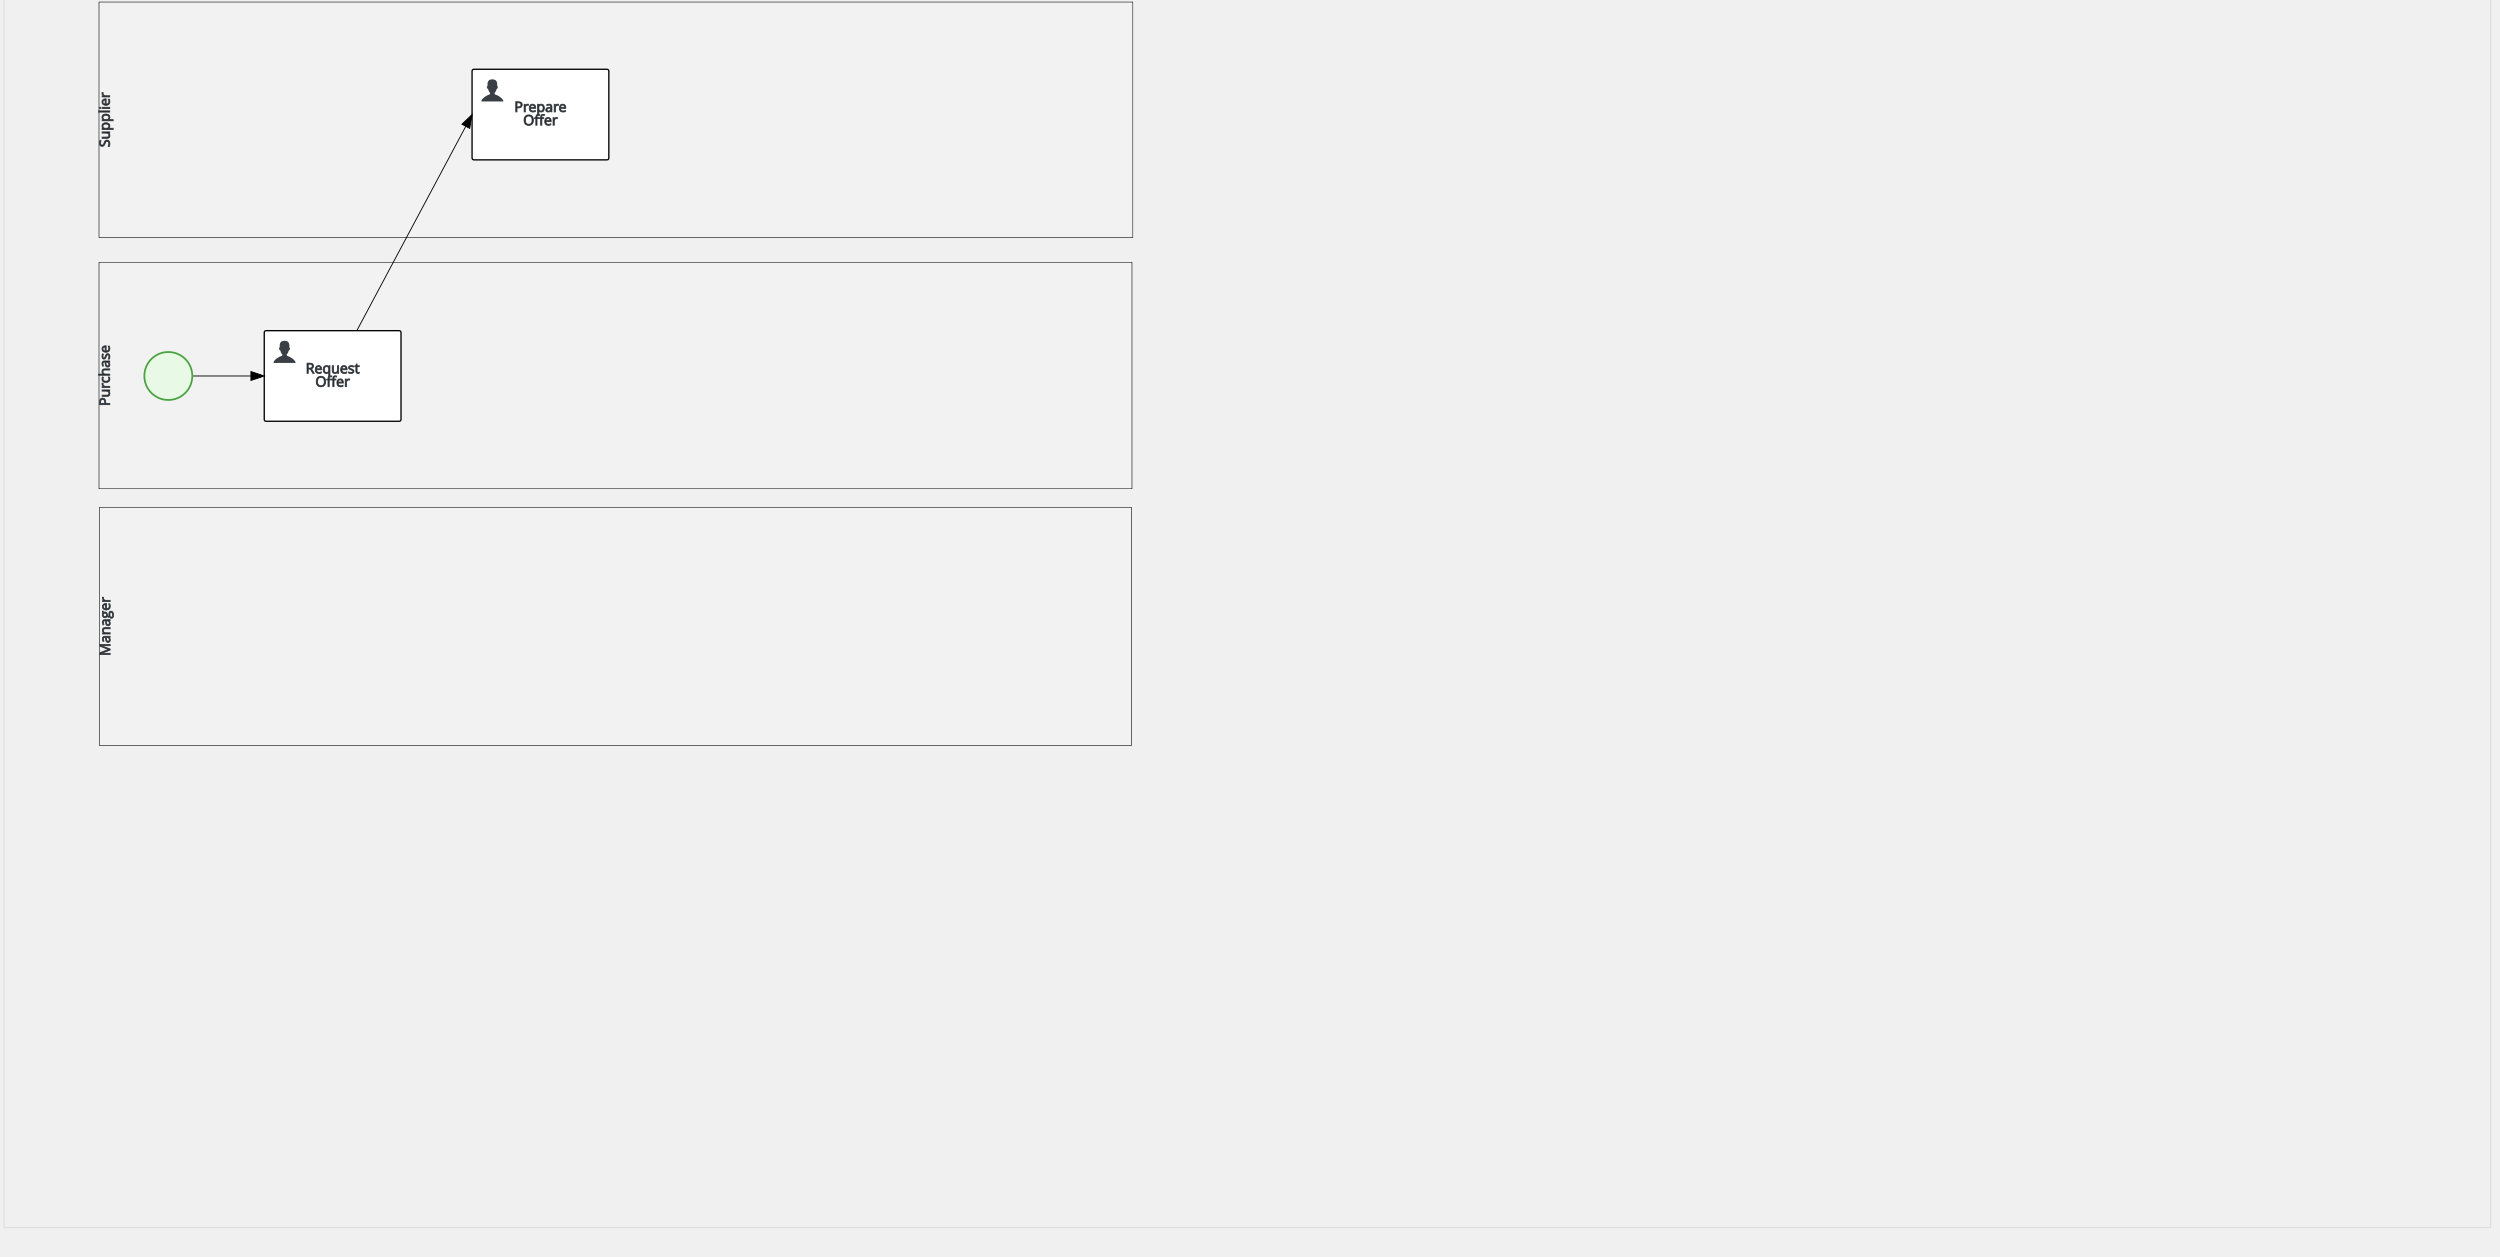
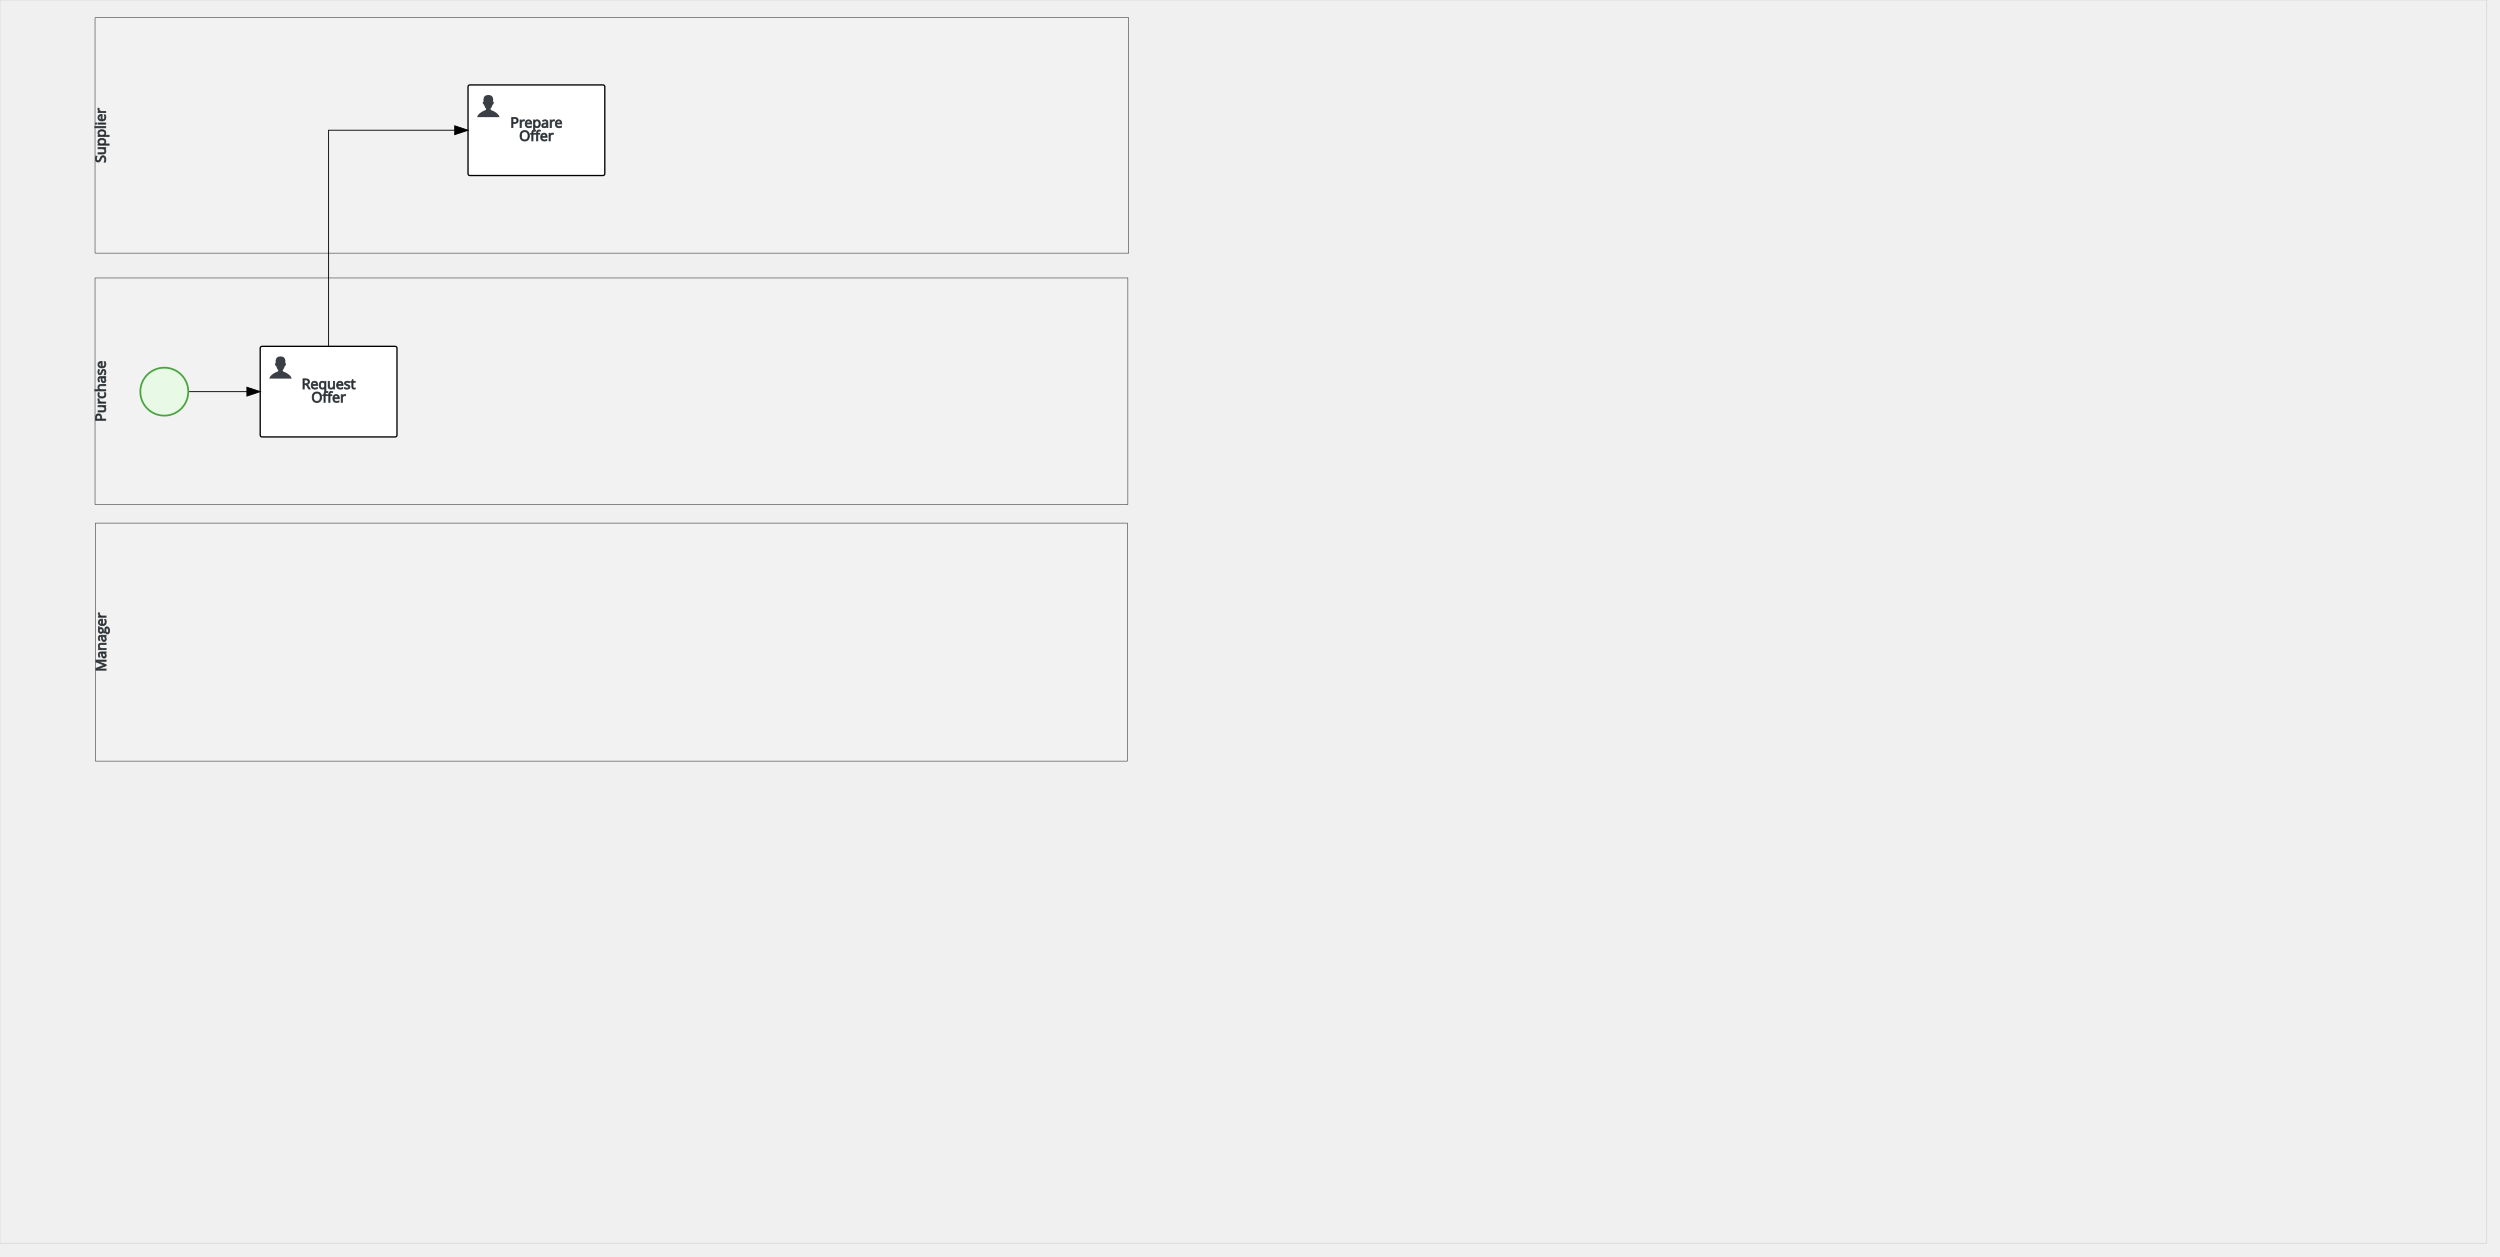
<svg xmlns="http://www.w3.org/2000/svg" version="1.1" width="2815" height="1415">
  <defs />
-   <g transform="matrix(1,0,0,1,4.545455,-17.63636)">
+   <g transform="matrix(1,0,0,1,0,0)">
    <g>
      <g>
        <path fill="none" stroke="#d3d3d3" paint-order="fill stroke markers" d=" M 0 0 L 2800 0 L 2800 1400 L 0 1400 L 0 0 Z Z" stroke-miterlimit="10" stroke-opacity="0.8" stroke-dasharray="" />
      </g>
      <g id="_F8AE0E4E-22AE-43A0-8631-FCD2E2EF6A58" bpmn2nodeid="_F8AE0E4E-22AE-43A0-8631-FCD2E2EF6A58" transform="matrix(1,0,0,1,107.4545,589)">
        <g>
          <path fill="none" stroke="none" />
        </g>
        <g transform="matrix(1,0,0,1,0,0)">
          <path fill="#f2f2f2" stroke="none" id="_F8AE0E4E-22AE-43A0-8631-FCD2E2EF6A58?shapeType=BACKGROUND" paint-order="stroke fill markers" d=" M 0 0 L 1162 0 L 1162 268 L 0 268 L 0 0 Z Z" />
        </g>
        <g transform="matrix(1,0,0,1,0,0)">
-           <path fill="none" stroke="rgb(0,0,0)" id="_F8AE0E4E-22AE-43A0-8631-FCD2E2EF6A58?shapeType=BORDER&amp;renderType=STROKE" paint-order="fill stroke markers" d=" M 0 0 L 1162 0 L 1162 268 L 0 268 L 0 0 Z Z" stroke-miterlimit="10" stroke-width="0.5" stroke-dasharray="" />
+           <path fill="none" stroke="#000000" id="_F8AE0E4E-22AE-43A0-8631-FCD2E2EF6A58?shapeType=BORDER&amp;renderType=STROKE" paint-order="fill stroke markers" d=" M 0 0 L 1162 0 L 1162 268 L 0 268 L 0 0 Z Z" stroke-miterlimit="10" stroke-width="0.5" stroke-dasharray="" />
        </g>
-         <g transform="matrix(1,0,0,1,4.884981308350689e-14,268)">
+         <g transform="matrix(1,0,0,1,0,134)">
          <g transform="matrix(-1.8369701987210297e-16,-1,1,-1.8369701987210297e-16,0,0)">
-             <text fill="#000000" stroke="none" font-family="Open Sans" font-size="12pt" font-style="normal" font-weight="normal" text-decoration="normal" x="134" y="12" text-anchor="middle" dominant-baseline="alphabetic" id="_F8AE0E4E-22AE-43A0-8631-FCD2E2EF6A58undefined">                        Manager                        </text>
+             <text fill="#000000" stroke="none" font-family="Open Sans" font-size="12pt" font-style="normal" font-weight="normal" text-decoration="normal" x="0" y="12" text-anchor="middle" dominant-baseline="alphabetic" id="_F8AE0E4E-22AE-43A0-8631-FCD2E2EF6A58undefined">Manager</text>
            <path fill="none" stroke="none" />
-             <text fill="none" stroke="#393f44" font-family="Open Sans" font-size="12pt" font-style="normal" font-weight="normal" text-decoration="normal" x="134" y="12" text-anchor="middle" dominant-baseline="alphabetic" stroke-miterlimit="10" stroke-dasharray="">                        Manager                        </text>
+             <text fill="none" stroke="#393f44" font-family="Open Sans" font-size="12pt" font-style="normal" font-weight="normal" text-decoration="normal" x="0" y="12" text-anchor="middle" dominant-baseline="alphabetic" stroke-miterlimit="10" stroke-dasharray="">Manager</text>
+           </g>
+         </g>
+       </g>
+       <g id="_E7151432-8040-4827-BB6C-BB3C7C8F3683" bpmn2nodeid="_E7151432-8040-4827-BB6C-BB3C7C8F3683" transform="matrix(1,0,0,1,107,20)">
+         <g>
+           <path fill="none" stroke="none" />
+         </g>
+         <g transform="matrix(1,0,0,1,0,0)">
+           <path fill="#f2f2f2" stroke="none" id="_E7151432-8040-4827-BB6C-BB3C7C8F3683?shapeType=BACKGROUND" paint-order="stroke fill markers" d=" M 0 0 L 1164 0 L 1164 265 L 0 265 L 0 0 Z Z" />
+         </g>
+         <g transform="matrix(1,0,0,1,0,0)">
+           <path fill="none" stroke="#000000" id="_E7151432-8040-4827-BB6C-BB3C7C8F3683?shapeType=BORDER&amp;renderType=STROKE" paint-order="fill stroke markers" d=" M 0 0 L 1164 0 L 1164 265 L 0 265 L 0 0 Z Z" stroke-miterlimit="10" stroke-width="0.5" stroke-dasharray="" />
+         </g>
+         <g id="_632F2B00-665B-45F1-990A-38B4CBCDE6FD" bpmn2nodeid="_632F2B00-665B-45F1-990A-38B4CBCDE6FD" transform="matrix(1,0,0,1,420,75.63636)">
+           <g>
+             <path fill="none" stroke="none" />
+           </g>
+           <g transform="matrix(1,0,0,1,0,0)">
+             <path fill="#ffffff" stroke="none" id="_632F2B00-665B-45F1-990A-38B4CBCDE6FD?shapeType=BACKGROUND" paint-order="stroke fill markers" d=" M 2 0 L 152 0 L 152 0 A 2 2 0 0 1 154 2 L 154 100 L 154 100 A 2 2 0 0 1 152 102 L 2 102 L 2 102 A 2 2 0 0 1 0 100 L 0 2 L 0 2 A 2 2 0 0 1 2 0 Z" />
+           </g>
+           <g transform="matrix(1,0,0,1,0,0)">
+             <path fill="none" stroke="#000000" id="_632F2B00-665B-45F1-990A-38B4CBCDE6FD?shapeType=BORDER&amp;renderType=STROKE" paint-order="fill stroke markers" d=" M 2 0 L 152 0 L 152 0 A 2 2 0 0 1 154 2 L 154 100 L 154 100 A 2 2 0 0 1 152 102 L 2 102 L 2 102 A 2 2 0 0 1 0 100 L 0 2 L 0 2 A 2 2 0 0 1 2 0 Z" stroke-miterlimit="10" stroke-width="1.5" stroke-dasharray="" />
+           </g>
+           <g>
+             <g transform="matrix(0.06,0,0,0.06,9.4,9.4)">
+               <g transform="matrix(1,0,0,1,0,0)">
+                 <path fill="#393f44" stroke="none" id="_632F2B00-665B-45F1-990A-38B4CBCDE6FDundefined" paint-order="stroke fill markers" d=" M 0 0 M 16 445.21 C 16 440.869 18.784 431.129 22.001 424.217 C 35.768 394.64 77.283 359.28 129 333.084 C 144.516 325.224 157.347 319.964 167.807 317.174 C 171.932 316.074 175.729 314.414 176.525 313.363 C 178.894 310.234 180.914 302.908 181.727 294.5 L 182.5 286.5 L 178.507 283.455 C 166.303 274.146 154.284 251.678 148.04 226.5 C 145.611 216.707 145.056 215.462 142.984 215.158 C 141.703 214.97 138.083 212.243 134.939 209.099 C 123.233 197.393 116.891 177.376 121.44 166.49 C 123.002 162.751 128.155 159.01 131.75 159.004 C 134.448 159 134.471 158.603 132.914 138.788 C 130.927 113.496 134.279 92.265 143.132 74.076 C 152.232 55.38 167.569 42.882 189.049 36.66 C 210.203 30.532 237.797 30.532 258.951 36.66 C 300.042 48.563 318.958 83.806 314.955 141 C 314.32 150.075 313.624 157.788 313.409 158.14 C 313.194 158.493 314.575 159.073 316.479 159.43 C 328.929 161.766 330.986 177.018 321.496 196.621 C 316.903 206.109 309.357 214.508 304.817 215.185 C 303.023 215.453 302.293 217.146 299.943 226.5 C 296.659 239.567 294.474 245.305 287.948 257.995 C 282.491 268.606 273.035 281.109 268.108 284.229 L 264.871 286.278 L 265.518 292.889 C 266.345 301.33 268.639 309.871 270.877 312.837 C 272.067 314.415 275.002 315.79 280.063 317.139 C 291.069 320.075 303.617 325.274 321 334.102 C 369.815 358.891 410.848 393.758 425.032 422.5 C 429.07 430.682 432 440.232 432 445.21 L 432 448 L 224 448 L 16 448 L 16 445.21 Z" />
+               </g>
+             </g>
+           </g>
+           <g transform="matrix(1,0,0,1,77,36)">
+             <g>
+               <text fill="#000000" stroke="none" font-family="Open Sans" font-size="12pt" font-style="normal" font-weight="normal" text-decoration="normal" x="0" y="12" text-anchor="middle" dominant-baseline="alphabetic">Prepare</text>
+               <text fill="#000000" stroke="none" font-family="Open Sans" font-size="12pt" font-style="normal" font-weight="normal" text-decoration="normal" x="0" y="27" text-anchor="middle" dominant-baseline="alphabetic" id="_632F2B00-665B-45F1-990A-38B4CBCDE6FDundefined">Offer</text>
+               <path fill="none" stroke="none" />
+               <text fill="none" stroke="#393f44" font-family="Open Sans" font-size="12pt" font-style="normal" font-weight="normal" text-decoration="normal" x="0" y="12" text-anchor="middle" dominant-baseline="alphabetic" stroke-miterlimit="10" stroke-dasharray="">Prepare</text>
+               <path fill="none" stroke="none" />
+               <text fill="none" stroke="#393f44" font-family="Open Sans" font-size="12pt" font-style="normal" font-weight="normal" text-decoration="normal" x="0" y="27" text-anchor="middle" dominant-baseline="alphabetic" stroke-miterlimit="10" stroke-dasharray="">Offer</text>
+             </g>
+           </g>
+         </g>
+         <g transform="matrix(1,0,0,1,0,132.5)">
+           <g transform="matrix(-1.8369701987210297e-16,-1,1,-1.8369701987210297e-16,0,0)">
+             <text fill="#000000" stroke="none" font-family="Open Sans" font-size="12pt" font-style="normal" font-weight="normal" text-decoration="normal" x="0" y="12" text-anchor="middle" dominant-baseline="alphabetic" id="_E7151432-8040-4827-BB6C-BB3C7C8F3683undefined">Supplier</text>
+             <path fill="none" stroke="none" />
+             <text fill="none" stroke="#393f44" font-family="Open Sans" font-size="12pt" font-style="normal" font-weight="normal" text-decoration="normal" x="0" y="12" text-anchor="middle" dominant-baseline="alphabetic" stroke-miterlimit="10" stroke-dasharray="">Supplier</text>
          </g>
        </g>
      </g>
      <g id="_A47F9290-91B0-42B0-9079-C5E6C75DC137" bpmn2nodeid="_A47F9290-91B0-42B0-9079-C5E6C75DC137" transform="matrix(1,0,0,1,107,313)">
        <g>
          <path fill="none" stroke="none" />
        </g>
        <g transform="matrix(1,0,0,1,0,0)">
          <path fill="#f2f2f2" stroke="none" id="_A47F9290-91B0-42B0-9079-C5E6C75DC137?shapeType=BACKGROUND" paint-order="stroke fill markers" d=" M 0 0 L 1163 0 L 1163 255 L 0 255 L 0 0 Z Z" />
        </g>
        <g transform="matrix(1,0,0,1,0,0)">
          <path fill="none" stroke="#000000" id="_A47F9290-91B0-42B0-9079-C5E6C75DC137?shapeType=BORDER&amp;renderType=STROKE" paint-order="fill stroke markers" d=" M 0 0 L 1163 0 L 1163 255 L 0 255 L 0 0 Z Z" stroke-miterlimit="10" stroke-width="0.5" stroke-dasharray="" />
        </g>
        <g id="_61C9DA28-1DE7-4AFE-87A5-0511399E0E33" bpmn2nodeid="_61C9DA28-1DE7-4AFE-87A5-0511399E0E33" transform="matrix(1,0,0,1,50,100)">
          <g>
            <path fill="none" stroke="none" />
          </g>
          <g transform="matrix(0.125,0,0,0.125,0,0)">
            <g transform="matrix(1,0,0,1,0,0)">
              <path fill="#e8fae6" stroke="none" id="_61C9DA28-1DE7-4AFE-87A5-0511399E0E33?shapeType=BACKGROUND" paint-order="stroke fill markers" d=" M 0 0 M 444 224 C 444 263.9 434.2 300.8 414.4 334.5 C 394.7 368.2 368 394.9 334.4 414.5 C 300.8 434.1 263.9 444 224 444 C 184.1 444 147.2 434.2 113.5 414.4 C 79.8 394.7 53.1 368 33.5 334.4 C 13.9 300.8 4 263.9 4 224 C 4 184.1 13.8 147.2 33.6 113.5 C 53.4 79.8 80.1 53.1 113.6 33.5 C 147.1 13.9 184.1 4 224 4 C 263.9 4 300.8 13.8 334.5 33.6 C 368.2 53.4 394.9 80.1 414.5 113.6 C 434.1 147.1 444 184.1 444 224 Z" />
            </g>
            <g>
              <g transform="matrix(1,0,0,1,0,0)">
                <g transform="matrix(1,0,0,1,0,0)">
-                   <path fill="rgb(74,162,65)" stroke="none" id="_61C9DA28-1DE7-4AFE-87A5-0511399E0E33?shapeType=BORDER&amp;renderType=FILL" paint-order="stroke fill markers" d=" M 0 0 M 224 0 C 100.3 0 0 100.3 0 224 C 0 347.7 100.3 448 224 448 C 347.7 448 448 347.7 448 224 C 448 100.3 347.7 0 224 0 Z M 0 0 M 224 432 C 109.1 432 16 338.9 16 224 C 16 109.1 109.1 16 224 16 C 338.9 16 432 109.1 432 224 C 432 338.9 338.9 432 224 432 Z" />
+                   <path fill="#4aa241" stroke="none" id="_61C9DA28-1DE7-4AFE-87A5-0511399E0E33?shapeType=BORDER&amp;renderType=FILL" paint-order="stroke fill markers" d=" M 0 0 M 224 0 C 100.3 0 0 100.3 0 224 C 0 347.7 100.3 448 224 448 C 347.7 448 448 347.7 448 224 C 448 100.3 347.7 0 224 0 Z M 0 0 M 224 432 C 109.1 432 16 338.9 16 224 C 16 109.1 109.1 16 224 16 C 338.9 16 432 109.1 432 224 C 432 338.9 338.9 432 224 432 Z" />
                </g>
              </g>
            </g>
          </g>
          <g transform="matrix(1,0,0,1,28,56)">
            <g />
-           </g>
-         </g>
-         <g transform="matrix(1,0,0,1,4.707345624410664e-14,255)">
-           <g transform="matrix(-1.8369701987210297e-16,-1,1,-1.8369701987210297e-16,0,0)">
-             <text fill="#000000" stroke="none" font-family="Open Sans" font-size="12pt" font-style="normal" font-weight="normal" text-decoration="normal" x="127.5" y="12" text-anchor="middle" dominant-baseline="alphabetic" id="_A47F9290-91B0-42B0-9079-C5E6C75DC137undefined">                      Purchase                       </text>
-             <path fill="none" stroke="none" />
-             <text fill="none" stroke="#393f44" font-family="Open Sans" font-size="12pt" font-style="normal" font-weight="normal" text-decoration="normal" x="127.5" y="12" text-anchor="middle" dominant-baseline="alphabetic" stroke-miterlimit="10" stroke-dasharray="">                      Purchase                       </text>
          </g>
        </g>
        <g id="_DD44FBF0-AB31-4932-A7AE-D4B6AABCAE9C" bpmn2nodeid="_DD44FBF0-AB31-4932-A7AE-D4B6AABCAE9C" transform="matrix(1,0,0,1,186,77)">
          <g>
            <path fill="none" stroke="none" />
          </g>
          <g transform="matrix(1,0,0,1,0,0)">
            <path fill="#ffffff" stroke="none" id="_DD44FBF0-AB31-4932-A7AE-D4B6AABCAE9C?shapeType=BACKGROUND" paint-order="stroke fill markers" d=" M 2 0 L 152 0 L 152 0 A 2 2 0 0 1 154 2 L 154 100 L 154 100 A 2 2 0 0 1 152 102 L 2 102 L 2 102 A 2 2 0 0 1 0 100 L 0 2 L 0 2 A 2 2 0 0 1 2 0 Z" />
          </g>
          <g transform="matrix(1,0,0,1,0,0)">
-             <path fill="none" stroke="rgb(0,0,0)" id="_DD44FBF0-AB31-4932-A7AE-D4B6AABCAE9C?shapeType=BORDER&amp;renderType=STROKE" paint-order="fill stroke markers" d=" M 2 0 L 152 0 L 152 0 A 2 2 0 0 1 154 2 L 154 100 L 154 100 A 2 2 0 0 1 152 102 L 2 102 L 2 102 A 2 2 0 0 1 0 100 L 0 2 L 0 2 A 2 2 0 0 1 2 0 Z" stroke-miterlimit="10" stroke-width="1.5" stroke-dasharray="" />
+             <path fill="none" stroke="#000000" id="_DD44FBF0-AB31-4932-A7AE-D4B6AABCAE9C?shapeType=BORDER&amp;renderType=STROKE" paint-order="fill stroke markers" d=" M 2 0 L 152 0 L 152 0 A 2 2 0 0 1 154 2 L 154 100 L 154 100 A 2 2 0 0 1 152 102 L 2 102 L 2 102 A 2 2 0 0 1 0 100 L 0 2 L 0 2 A 2 2 0 0 1 2 0 Z" stroke-miterlimit="10" stroke-width="1.5" stroke-dasharray="" />
          </g>
          <g>
            <g transform="matrix(0.06,0,0,0.06,9.4,9.4)">
              <g transform="matrix(1,0,0,1,0,0)">
                <path fill="#393f44" stroke="none" id="_DD44FBF0-AB31-4932-A7AE-D4B6AABCAE9Cundefined" paint-order="stroke fill markers" d=" M 0 0 M 16 445.21 C 16 440.869 18.784 431.129 22.001 424.217 C 35.768 394.64 77.283 359.28 129 333.084 C 144.516 325.224 157.347 319.964 167.807 317.174 C 171.932 316.074 175.729 314.414 176.525 313.363 C 178.894 310.234 180.914 302.908 181.727 294.5 L 182.5 286.5 L 178.507 283.455 C 166.303 274.146 154.284 251.678 148.04 226.5 C 145.611 216.707 145.056 215.462 142.984 215.158 C 141.703 214.97 138.083 212.243 134.939 209.099 C 123.233 197.393 116.891 177.376 121.44 166.49 C 123.002 162.751 128.155 159.01 131.75 159.004 C 134.448 159 134.471 158.603 132.914 138.788 C 130.927 113.496 134.279 92.265 143.132 74.076 C 152.232 55.38 167.569 42.882 189.049 36.66 C 210.203 30.532 237.797 30.532 258.951 36.66 C 300.042 48.563 318.958 83.806 314.955 141 C 314.32 150.075 313.624 157.788 313.409 158.14 C 313.194 158.493 314.575 159.073 316.479 159.43 C 328.929 161.766 330.986 177.018 321.496 196.621 C 316.903 206.109 309.357 214.508 304.817 215.185 C 303.023 215.453 302.293 217.146 299.943 226.5 C 296.659 239.567 294.474 245.305 287.948 257.995 C 282.491 268.606 273.035 281.109 268.108 284.229 L 264.871 286.278 L 265.518 292.889 C 266.345 301.33 268.639 309.871 270.877 312.837 C 272.067 314.415 275.002 315.79 280.063 317.139 C 291.069 320.075 303.617 325.274 321 334.102 C 369.815 358.891 410.848 393.758 425.032 422.5 C 429.07 430.682 432 440.232 432 445.21 L 432 448 L 224 448 L 16 448 L 16 445.21 Z" />
              </g>
            </g>
          </g>
          <g transform="matrix(1,0,0,1,77,36)">
            <g>
              <text fill="#000000" stroke="none" font-family="Open Sans" font-size="12pt" font-style="normal" font-weight="normal" text-decoration="normal" x="0" y="12" text-anchor="middle" dominant-baseline="alphabetic">Request</text>
              <text fill="#000000" stroke="none" font-family="Open Sans" font-size="12pt" font-style="normal" font-weight="normal" text-decoration="normal" x="0" y="27" text-anchor="middle" dominant-baseline="alphabetic" id="_DD44FBF0-AB31-4932-A7AE-D4B6AABCAE9Cundefined">Offer</text>
              <path fill="none" stroke="none" />
              <text fill="none" stroke="#393f44" font-family="Open Sans" font-size="12pt" font-style="normal" font-weight="normal" text-decoration="normal" x="0" y="12" text-anchor="middle" dominant-baseline="alphabetic" stroke-miterlimit="10" stroke-dasharray="">Request</text>
              <path fill="none" stroke="none" />
              <text fill="none" stroke="#393f44" font-family="Open Sans" font-size="12pt" font-style="normal" font-weight="normal" text-decoration="normal" x="0" y="27" text-anchor="middle" dominant-baseline="alphabetic" stroke-miterlimit="10" stroke-dasharray="">Offer</text>
            </g>
          </g>
        </g>
-       </g>
-       <g id="_A47F9290-91B0-42B0-9079-C5E6C75DC137" bpmn2nodeid="_A47F9290-91B0-42B0-9079-C5E6C75DC137" transform="matrix(1,0,0,1,107,313)">
-         <g>
-           <path fill="none" stroke="none" />
-         </g>
-         <g transform="matrix(1,0,0,1,0,0)">
-           <path fill="#f2f2f2" stroke="none" id="_A47F9290-91B0-42B0-9079-C5E6C75DC137?shapeType=BACKGROUND" paint-order="stroke fill markers" d=" M 0 0 L 1163 0 L 1163 255 L 0 255 L 0 0 Z Z" />
-         </g>
-         <g transform="matrix(1,0,0,1,0,0)">
-           <path fill="none" stroke="#000000" id="_A47F9290-91B0-42B0-9079-C5E6C75DC137?shapeType=BORDER&amp;renderType=STROKE" paint-order="fill stroke markers" d=" M 0 0 L 1163 0 L 1163 255 L 0 255 L 0 0 Z Z" stroke-miterlimit="10" stroke-width="0.5" stroke-dasharray="" />
-         </g>
-         <g id="_61C9DA28-1DE7-4AFE-87A5-0511399E0E33" bpmn2nodeid="_61C9DA28-1DE7-4AFE-87A5-0511399E0E33" transform="matrix(1,0,0,1,50,100)">
-           <g>
+         <g transform="matrix(1,0,0,1,0,127.5)">
+           <g transform="matrix(-1.8369701987210297e-16,-1,1,-1.8369701987210297e-16,0,0)">
+             <text fill="#000000" stroke="none" font-family="Open Sans" font-size="12pt" font-style="normal" font-weight="normal" text-decoration="normal" x="0" y="12" text-anchor="middle" dominant-baseline="alphabetic" id="_A47F9290-91B0-42B0-9079-C5E6C75DC137undefined">Purchase</text>
            <path fill="none" stroke="none" />
-           </g>
-           <g transform="matrix(0.125,0,0,0.125,0,0)">
-             <g transform="matrix(1,0,0,1,0,0)">
-               <path fill="#e8fae6" stroke="none" id="_61C9DA28-1DE7-4AFE-87A5-0511399E0E33?shapeType=BACKGROUND" paint-order="stroke fill markers" d=" M 0 0 M 444 224 C 444 263.9 434.2 300.8 414.4 334.5 C 394.7 368.2 368 394.9 334.4 414.5 C 300.8 434.1 263.9 444 224 444 C 184.1 444 147.2 434.2 113.5 414.4 C 79.8 394.7 53.1 368 33.5 334.4 C 13.9 300.8 4 263.9 4 224 C 4 184.1 13.8 147.2 33.6 113.5 C 53.4 79.8 80.1 53.1 113.6 33.5 C 147.1 13.9 184.1 4 224 4 C 263.9 4 300.8 13.8 334.5 33.6 C 368.2 53.4 394.9 80.1 414.5 113.6 C 434.1 147.1 444 184.1 444 224 Z" />
-             </g>
-             <g>
-               <g transform="matrix(1,0,0,1,0,0)">
-                 <g transform="matrix(1,0,0,1,0,0)">
-                   <path fill="rgb(74,162,65)" stroke="none" id="_61C9DA28-1DE7-4AFE-87A5-0511399E0E33?shapeType=BORDER&amp;renderType=FILL" paint-order="stroke fill markers" d=" M 0 0 M 224 0 C 100.3 0 0 100.3 0 224 C 0 347.7 100.3 448 224 448 C 347.7 448 448 347.7 448 224 C 448 100.3 347.7 0 224 0 Z M 0 0 M 224 432 C 109.1 432 16 338.9 16 224 C 16 109.1 109.1 16 224 16 C 338.9 16 432 109.1 432 224 C 432 338.9 338.9 432 224 432 Z" />
-                 </g>
-               </g>
-             </g>
-           </g>
-           <g transform="matrix(1,0,0,1,28,56)">
-             <g />
-           </g>
-         </g>
-         <g transform="matrix(1,0,0,1,4.707345624410664e-14,255)">
-           <g transform="matrix(-1.8369701987210297e-16,-1,1,-1.8369701987210297e-16,0,0)">
-             <text fill="#000000" stroke="none" font-family="Open Sans" font-size="12pt" font-style="normal" font-weight="normal" text-decoration="normal" x="127.5" y="12" text-anchor="middle" dominant-baseline="alphabetic" id="_A47F9290-91B0-42B0-9079-C5E6C75DC137undefined">                      Purchase                       </text>
-             <path fill="none" stroke="none" />
-             <text fill="none" stroke="#393f44" font-family="Open Sans" font-size="12pt" font-style="normal" font-weight="normal" text-decoration="normal" x="127.5" y="12" text-anchor="middle" dominant-baseline="alphabetic" stroke-miterlimit="10" stroke-dasharray="">                      Purchase                       </text>
-           </g>
-         </g>
-         <g id="_DD44FBF0-AB31-4932-A7AE-D4B6AABCAE9C" bpmn2nodeid="_DD44FBF0-AB31-4932-A7AE-D4B6AABCAE9C" transform="matrix(1,0,0,1,186,77)">
-           <g>
-             <path fill="none" stroke="none" />
-           </g>
-           <g transform="matrix(1,0,0,1,0,0)">
-             <path fill="#ffffff" stroke="none" id="_DD44FBF0-AB31-4932-A7AE-D4B6AABCAE9C?shapeType=BACKGROUND" paint-order="stroke fill markers" d=" M 2 0 L 152 0 L 152 0 A 2 2 0 0 1 154 2 L 154 100 L 154 100 A 2 2 0 0 1 152 102 L 2 102 L 2 102 A 2 2 0 0 1 0 100 L 0 2 L 0 2 A 2 2 0 0 1 2 0 Z" />
-           </g>
-           <g transform="matrix(1,0,0,1,0,0)">
-             <path fill="none" stroke="rgb(0,0,0)" id="_DD44FBF0-AB31-4932-A7AE-D4B6AABCAE9C?shapeType=BORDER&amp;renderType=STROKE" paint-order="fill stroke markers" d=" M 2 0 L 152 0 L 152 0 A 2 2 0 0 1 154 2 L 154 100 L 154 100 A 2 2 0 0 1 152 102 L 2 102 L 2 102 A 2 2 0 0 1 0 100 L 0 2 L 0 2 A 2 2 0 0 1 2 0 Z" stroke-miterlimit="10" stroke-width="1.5" stroke-dasharray="" />
-           </g>
-           <g>
-             <g transform="matrix(0.06,0,0,0.06,9.4,9.4)">
-               <g transform="matrix(1,0,0,1,0,0)">
-                 <path fill="#393f44" stroke="none" id="_DD44FBF0-AB31-4932-A7AE-D4B6AABCAE9Cundefined" paint-order="stroke fill markers" d=" M 0 0 M 16 445.21 C 16 440.869 18.784 431.129 22.001 424.217 C 35.768 394.64 77.283 359.28 129 333.084 C 144.516 325.224 157.347 319.964 167.807 317.174 C 171.932 316.074 175.729 314.414 176.525 313.363 C 178.894 310.234 180.914 302.908 181.727 294.5 L 182.5 286.5 L 178.507 283.455 C 166.303 274.146 154.284 251.678 148.04 226.5 C 145.611 216.707 145.056 215.462 142.984 215.158 C 141.703 214.97 138.083 212.243 134.939 209.099 C 123.233 197.393 116.891 177.376 121.44 166.49 C 123.002 162.751 128.155 159.01 131.75 159.004 C 134.448 159 134.471 158.603 132.914 138.788 C 130.927 113.496 134.279 92.265 143.132 74.076 C 152.232 55.38 167.569 42.882 189.049 36.66 C 210.203 30.532 237.797 30.532 258.951 36.66 C 300.042 48.563 318.958 83.806 314.955 141 C 314.32 150.075 313.624 157.788 313.409 158.14 C 313.194 158.493 314.575 159.073 316.479 159.43 C 328.929 161.766 330.986 177.018 321.496 196.621 C 316.903 206.109 309.357 214.508 304.817 215.185 C 303.023 215.453 302.293 217.146 299.943 226.5 C 296.659 239.567 294.474 245.305 287.948 257.995 C 282.491 268.606 273.035 281.109 268.108 284.229 L 264.871 286.278 L 265.518 292.889 C 266.345 301.33 268.639 309.871 270.877 312.837 C 272.067 314.415 275.002 315.79 280.063 317.139 C 291.069 320.075 303.617 325.274 321 334.102 C 369.815 358.891 410.848 393.758 425.032 422.5 C 429.07 430.682 432 440.232 432 445.21 L 432 448 L 224 448 L 16 448 L 16 445.21 Z" />
-               </g>
-             </g>
-           </g>
-           <g transform="matrix(1,0,0,1,77,36)">
-             <g>
-               <text fill="#000000" stroke="none" font-family="Open Sans" font-size="12pt" font-style="normal" font-weight="normal" text-decoration="normal" x="0" y="12" text-anchor="middle" dominant-baseline="alphabetic">Request</text>
-               <text fill="#000000" stroke="none" font-family="Open Sans" font-size="12pt" font-style="normal" font-weight="normal" text-decoration="normal" x="0" y="27" text-anchor="middle" dominant-baseline="alphabetic" id="_DD44FBF0-AB31-4932-A7AE-D4B6AABCAE9Cundefined">Offer</text>
-               <path fill="none" stroke="none" />
-               <text fill="none" stroke="#393f44" font-family="Open Sans" font-size="12pt" font-style="normal" font-weight="normal" text-decoration="normal" x="0" y="12" text-anchor="middle" dominant-baseline="alphabetic" stroke-miterlimit="10" stroke-dasharray="">Request</text>
-               <path fill="none" stroke="none" />
-               <text fill="none" stroke="#393f44" font-family="Open Sans" font-size="12pt" font-style="normal" font-weight="normal" text-decoration="normal" x="0" y="27" text-anchor="middle" dominant-baseline="alphabetic" stroke-miterlimit="10" stroke-dasharray="">Offer</text>
-             </g>
+             <text fill="none" stroke="#393f44" font-family="Open Sans" font-size="12pt" font-style="normal" font-weight="normal" text-decoration="normal" x="0" y="12" text-anchor="middle" dominant-baseline="alphabetic" stroke-miterlimit="10" stroke-dasharray="">Purchase</text>
          </g>
        </g>
      </g>
-       <g id="_F8AE0E4E-22AE-43A0-8631-FCD2E2EF6A58" bpmn2nodeid="_F8AE0E4E-22AE-43A0-8631-FCD2E2EF6A58" transform="matrix(1,0,0,1,107.4545,589)">
-         <g>
-           <path fill="none" stroke="none" />
-         </g>
-         <g transform="matrix(1,0,0,1,0,0)">
-           <path fill="#f2f2f2" stroke="none" id="_F8AE0E4E-22AE-43A0-8631-FCD2E2EF6A58?shapeType=BACKGROUND" paint-order="stroke fill markers" d=" M 0 0 L 1162 0 L 1162 268 L 0 268 L 0 0 Z Z" />
-         </g>
-         <g transform="matrix(1,0,0,1,0,0)">
-           <path fill="none" stroke="rgb(0,0,0)" id="_F8AE0E4E-22AE-43A0-8631-FCD2E2EF6A58?shapeType=BORDER&amp;renderType=STROKE" paint-order="fill stroke markers" d=" M 0 0 L 1162 0 L 1162 268 L 0 268 L 0 0 Z Z" stroke-miterlimit="10" stroke-width="0.5" stroke-dasharray="" />
-         </g>
-         <g transform="matrix(1,0,0,1,4.884981308350689e-14,268)">
-           <g transform="matrix(-1.8369701987210297e-16,-1,1,-1.8369701987210297e-16,0,0)">
-             <text fill="#000000" stroke="none" font-family="Open Sans" font-size="12pt" font-style="normal" font-weight="normal" text-decoration="normal" x="134" y="12" text-anchor="middle" dominant-baseline="alphabetic" id="_F8AE0E4E-22AE-43A0-8631-FCD2E2EF6A58undefined">                        Manager                        </text>
-             <path fill="none" stroke="none" />
-             <text fill="none" stroke="#393f44" font-family="Open Sans" font-size="12pt" font-style="normal" font-weight="normal" text-decoration="normal" x="134" y="12" text-anchor="middle" dominant-baseline="alphabetic" stroke-miterlimit="10" stroke-dasharray="">                        Manager                        </text>
-           </g>
-         </g>
-       </g>
-       <g transform="matrix(1,0,0,1,107.4545,589)" />
      <g id="_197D6B56-1F69-4684-B0FA-EC1A4A3B58C2" bpmn2nodeid="_197D6B56-1F69-4684-B0FA-EC1A4A3B58C2">
        <g>
          <path fill="none" stroke="rgb(0,0,0)" paint-order="fill stroke markers" d=" M 213 441 L 278 441" stroke-miterlimit="10" stroke-dasharray="" />
        </g>
        <g transform="matrix(1,0,0,1,213,441)" />
        <g transform="matrix(6.123233995736766e-17,1,-1,6.123233995736766e-17,293,436)">
          <path fill="rgb(0,0,0)" stroke="rgb(0,0,0)" paint-order="fill stroke markers" d=" M 10 15 L 0 15 L 5 0 Z" stroke-miterlimit="10" stroke-dasharray="" />
        </g>
      </g>
+       <g id="_F79F5A3A-D455-498D-A9FE-2C86EB450559" bpmn2nodeid="_F79F5A3A-D455-498D-A9FE-2C86EB450559">
+         <g>
+           <path fill="none" stroke="rgb(0,0,0)" paint-order="fill stroke markers" d=" M 370 390 L 370 146.636 L 512 146.636" stroke-miterlimit="10" stroke-dasharray="" />
+         </g>
+         <g transform="matrix(1,0,0,1,370,390)" />
+         <g transform="matrix(6.123233995736766e-17,1,-1,6.123233995736766e-17,527,141.6364)">
+           <path fill="rgb(0,0,0)" stroke="rgb(0,0,0)" paint-order="fill stroke markers" d=" M 10 15 L 0 15 L 5 0 Z" stroke-miterlimit="10" stroke-dasharray="" />
+         </g>
+       </g>
+       <g transform="matrix(1,0,0,1,107.4545,589)" />
+       <g transform="matrix(1,0,0,1,107,20)" />
+       <g transform="matrix(1,0,0,1,527,95.63636)" />
      <g transform="matrix(1,0,0,1,107,313)" />
      <g transform="matrix(1,0,0,1,157,413)" />
      <g transform="matrix(1,0,0,1,293,390)" />
-       <g id="_E7151432-8040-4827-BB6C-BB3C7C8F3683" bpmn2nodeid="_E7151432-8040-4827-BB6C-BB3C7C8F3683" transform="matrix(1,0,0,1,107,20)">
-         <g>
-           <path fill="none" stroke="none" />
-         </g>
-         <g transform="matrix(1,0,0,1,0,0)">
-           <path fill="#f2f2f2" stroke="none" id="_E7151432-8040-4827-BB6C-BB3C7C8F3683?shapeType=BACKGROUND" paint-order="stroke fill markers" d=" M 0 0 L 1164 0 L 1164 265 L 0 265 L 0 0 Z Z" />
-         </g>
-         <g transform="matrix(1,0,0,1,0,0)">
-           <path fill="none" stroke="rgb(0,0,0)" id="_E7151432-8040-4827-BB6C-BB3C7C8F3683?shapeType=BORDER&amp;renderType=STROKE" paint-order="fill stroke markers" d=" M 0 0 L 1164 0 L 1164 265 L 0 265 L 0 0 Z Z" stroke-miterlimit="10" stroke-width="0.5" stroke-dasharray="" />
-         </g>
-         <g id="_632F2B00-665B-45F1-990A-38B4CBCDE6FD" bpmn2nodeid="_632F2B00-665B-45F1-990A-38B4CBCDE6FD" transform="matrix(1,0,0,1,420,75.63636)">
-           <g>
-             <path fill="none" stroke="none" />
-           </g>
-           <g transform="matrix(1,0,0,1,0,0)">
-             <path fill="#ffffff" stroke="none" id="_632F2B00-665B-45F1-990A-38B4CBCDE6FD?shapeType=BACKGROUND" paint-order="stroke fill markers" d=" M 2 0 L 152 0 L 152 0 A 2 2 0 0 1 154 2 L 154 100 L 154 100 A 2 2 0 0 1 152 102 L 2 102 L 2 102 A 2 2 0 0 1 0 100 L 0 2 L 0 2 A 2 2 0 0 1 2 0 Z" />
-           </g>
-           <g transform="matrix(1,0,0,1,0,0)">
-             <path fill="none" stroke="rgb(0,0,0)" id="_632F2B00-665B-45F1-990A-38B4CBCDE6FD?shapeType=BORDER&amp;renderType=STROKE" paint-order="fill stroke markers" d=" M 2 0 L 152 0 L 152 0 A 2 2 0 0 1 154 2 L 154 100 L 154 100 A 2 2 0 0 1 152 102 L 2 102 L 2 102 A 2 2 0 0 1 0 100 L 0 2 L 0 2 A 2 2 0 0 1 2 0 Z" stroke-miterlimit="10" stroke-width="1.5" stroke-dasharray="" />
-           </g>
-           <g>
-             <g transform="matrix(0.06,0,0,0.06,9.4,9.4)">
-               <g transform="matrix(1,0,0,1,0,0)">
-                 <path fill="#393f44" stroke="none" id="_632F2B00-665B-45F1-990A-38B4CBCDE6FDundefined" paint-order="stroke fill markers" d=" M 0 0 M 16 445.21 C 16 440.869 18.784 431.129 22.001 424.217 C 35.768 394.64 77.283 359.28 129 333.084 C 144.516 325.224 157.347 319.964 167.807 317.174 C 171.932 316.074 175.729 314.414 176.525 313.363 C 178.894 310.234 180.914 302.908 181.727 294.5 L 182.5 286.5 L 178.507 283.455 C 166.303 274.146 154.284 251.678 148.04 226.5 C 145.611 216.707 145.056 215.462 142.984 215.158 C 141.703 214.97 138.083 212.243 134.939 209.099 C 123.233 197.393 116.891 177.376 121.44 166.49 C 123.002 162.751 128.155 159.01 131.75 159.004 C 134.448 159 134.471 158.603 132.914 138.788 C 130.927 113.496 134.279 92.265 143.132 74.076 C 152.232 55.38 167.569 42.882 189.049 36.66 C 210.203 30.532 237.797 30.532 258.951 36.66 C 300.042 48.563 318.958 83.806 314.955 141 C 314.32 150.075 313.624 157.788 313.409 158.14 C 313.194 158.493 314.575 159.073 316.479 159.43 C 328.929 161.766 330.986 177.018 321.496 196.621 C 316.903 206.109 309.357 214.508 304.817 215.185 C 303.023 215.453 302.293 217.146 299.943 226.5 C 296.659 239.567 294.474 245.305 287.948 257.995 C 282.491 268.606 273.035 281.109 268.108 284.229 L 264.871 286.278 L 265.518 292.889 C 266.345 301.33 268.639 309.871 270.877 312.837 C 272.067 314.415 275.002 315.79 280.063 317.139 C 291.069 320.075 303.617 325.274 321 334.102 C 369.815 358.891 410.848 393.758 425.032 422.5 C 429.07 430.682 432 440.232 432 445.21 L 432 448 L 224 448 L 16 448 L 16 445.21 Z" />
-               </g>
-             </g>
-           </g>
-           <g transform="matrix(1,0,0,1,77,36)">
-             <g>
-               <text fill="#000000" stroke="none" font-family="Open Sans" font-size="12pt" font-style="normal" font-weight="normal" text-decoration="normal" x="0" y="12" text-anchor="middle" dominant-baseline="alphabetic">Prepare</text>
-               <text fill="#000000" stroke="none" font-family="Open Sans" font-size="12pt" font-style="normal" font-weight="normal" text-decoration="normal" x="0" y="27" text-anchor="middle" dominant-baseline="alphabetic" id="_632F2B00-665B-45F1-990A-38B4CBCDE6FDundefined">Offer</text>
-               <path fill="none" stroke="none" />
-               <text fill="none" stroke="#393f44" font-family="Open Sans" font-size="12pt" font-style="normal" font-weight="normal" text-decoration="normal" x="0" y="12" text-anchor="middle" dominant-baseline="alphabetic" stroke-miterlimit="10" stroke-dasharray="">Prepare</text>
-               <path fill="none" stroke="none" />
-               <text fill="none" stroke="#393f44" font-family="Open Sans" font-size="12pt" font-style="normal" font-weight="normal" text-decoration="normal" x="0" y="27" text-anchor="middle" dominant-baseline="alphabetic" stroke-miterlimit="10" stroke-dasharray="">Offer</text>
-             </g>
-           </g>
-         </g>
-         <g transform="matrix(1,0,0,1,4.884981308350689e-14,265)">
-           <g transform="matrix(-1.8369701987210297e-16,-1,1,-1.8369701987210297e-16,0,0)">
-             <text fill="#000000" stroke="none" font-family="Open Sans" font-size="12pt" font-style="normal" font-weight="normal" text-decoration="normal" x="132.5" y="12" text-anchor="middle" dominant-baseline="alphabetic" id="_E7151432-8040-4827-BB6C-BB3C7C8F3683undefined">                        Supplier                         </text>
-             <path fill="none" stroke="none" />
-             <text fill="none" stroke="#393f44" font-family="Open Sans" font-size="12pt" font-style="normal" font-weight="normal" text-decoration="normal" x="132.5" y="12" text-anchor="middle" dominant-baseline="alphabetic" stroke-miterlimit="10" stroke-dasharray="">                        Supplier                         </text>
-           </g>
-         </g>
-       </g>
-       <g id="_E7151432-8040-4827-BB6C-BB3C7C8F3683" bpmn2nodeid="_E7151432-8040-4827-BB6C-BB3C7C8F3683" transform="matrix(1,0,0,1,107,20)">
-         <g>
-           <path fill="none" stroke="none" />
-         </g>
-         <g transform="matrix(1,0,0,1,0,0)">
-           <path fill="#f2f2f2" stroke="none" id="_E7151432-8040-4827-BB6C-BB3C7C8F3683?shapeType=BACKGROUND" paint-order="stroke fill markers" d=" M 0 0 L 1164 0 L 1164 265 L 0 265 L 0 0 Z Z" />
-         </g>
-         <g transform="matrix(1,0,0,1,0,0)">
-           <path fill="none" stroke="rgb(0,0,0)" id="_E7151432-8040-4827-BB6C-BB3C7C8F3683?shapeType=BORDER&amp;renderType=STROKE" paint-order="fill stroke markers" d=" M 0 0 L 1164 0 L 1164 265 L 0 265 L 0 0 Z Z" stroke-miterlimit="10" stroke-width="0.5" stroke-dasharray="" />
-         </g>
-         <g id="_632F2B00-665B-45F1-990A-38B4CBCDE6FD" bpmn2nodeid="_632F2B00-665B-45F1-990A-38B4CBCDE6FD" transform="matrix(1,0,0,1,420,75.63636)">
-           <g>
-             <path fill="none" stroke="none" />
-           </g>
-           <g transform="matrix(1,0,0,1,0,0)">
-             <path fill="#ffffff" stroke="none" id="_632F2B00-665B-45F1-990A-38B4CBCDE6FD?shapeType=BACKGROUND" paint-order="stroke fill markers" d=" M 2 0 L 152 0 L 152 0 A 2 2 0 0 1 154 2 L 154 100 L 154 100 A 2 2 0 0 1 152 102 L 2 102 L 2 102 A 2 2 0 0 1 0 100 L 0 2 L 0 2 A 2 2 0 0 1 2 0 Z" />
-           </g>
-           <g transform="matrix(1,0,0,1,0,0)">
-             <path fill="none" stroke="rgb(0,0,0)" id="_632F2B00-665B-45F1-990A-38B4CBCDE6FD?shapeType=BORDER&amp;renderType=STROKE" paint-order="fill stroke markers" d=" M 2 0 L 152 0 L 152 0 A 2 2 0 0 1 154 2 L 154 100 L 154 100 A 2 2 0 0 1 152 102 L 2 102 L 2 102 A 2 2 0 0 1 0 100 L 0 2 L 0 2 A 2 2 0 0 1 2 0 Z" stroke-miterlimit="10" stroke-width="1.5" stroke-dasharray="" />
-           </g>
-           <g>
-             <g transform="matrix(0.06,0,0,0.06,9.4,9.4)">
-               <g transform="matrix(1,0,0,1,0,0)">
-                 <path fill="#393f44" stroke="none" id="_632F2B00-665B-45F1-990A-38B4CBCDE6FDundefined" paint-order="stroke fill markers" d=" M 0 0 M 16 445.21 C 16 440.869 18.784 431.129 22.001 424.217 C 35.768 394.64 77.283 359.28 129 333.084 C 144.516 325.224 157.347 319.964 167.807 317.174 C 171.932 316.074 175.729 314.414 176.525 313.363 C 178.894 310.234 180.914 302.908 181.727 294.5 L 182.5 286.5 L 178.507 283.455 C 166.303 274.146 154.284 251.678 148.04 226.5 C 145.611 216.707 145.056 215.462 142.984 215.158 C 141.703 214.97 138.083 212.243 134.939 209.099 C 123.233 197.393 116.891 177.376 121.44 166.49 C 123.002 162.751 128.155 159.01 131.75 159.004 C 134.448 159 134.471 158.603 132.914 138.788 C 130.927 113.496 134.279 92.265 143.132 74.076 C 152.232 55.38 167.569 42.882 189.049 36.66 C 210.203 30.532 237.797 30.532 258.951 36.66 C 300.042 48.563 318.958 83.806 314.955 141 C 314.32 150.075 313.624 157.788 313.409 158.14 C 313.194 158.493 314.575 159.073 316.479 159.43 C 328.929 161.766 330.986 177.018 321.496 196.621 C 316.903 206.109 309.357 214.508 304.817 215.185 C 303.023 215.453 302.293 217.146 299.943 226.5 C 296.659 239.567 294.474 245.305 287.948 257.995 C 282.491 268.606 273.035 281.109 268.108 284.229 L 264.871 286.278 L 265.518 292.889 C 266.345 301.33 268.639 309.871 270.877 312.837 C 272.067 314.415 275.002 315.79 280.063 317.139 C 291.069 320.075 303.617 325.274 321 334.102 C 369.815 358.891 410.848 393.758 425.032 422.5 C 429.07 430.682 432 440.232 432 445.21 L 432 448 L 224 448 L 16 448 L 16 445.21 Z" />
-               </g>
-             </g>
-           </g>
-           <g transform="matrix(1,0,0,1,77,36)">
-             <g>
-               <text fill="#000000" stroke="none" font-family="Open Sans" font-size="12pt" font-style="normal" font-weight="normal" text-decoration="normal" x="0" y="12" text-anchor="middle" dominant-baseline="alphabetic">Prepare</text>
-               <text fill="#000000" stroke="none" font-family="Open Sans" font-size="12pt" font-style="normal" font-weight="normal" text-decoration="normal" x="0" y="27" text-anchor="middle" dominant-baseline="alphabetic" id="_632F2B00-665B-45F1-990A-38B4CBCDE6FDundefined">Offer</text>
-               <path fill="none" stroke="none" />
-               <text fill="none" stroke="#393f44" font-family="Open Sans" font-size="12pt" font-style="normal" font-weight="normal" text-decoration="normal" x="0" y="12" text-anchor="middle" dominant-baseline="alphabetic" stroke-miterlimit="10" stroke-dasharray="">Prepare</text>
-               <path fill="none" stroke="none" />
-               <text fill="none" stroke="#393f44" font-family="Open Sans" font-size="12pt" font-style="normal" font-weight="normal" text-decoration="normal" x="0" y="27" text-anchor="middle" dominant-baseline="alphabetic" stroke-miterlimit="10" stroke-dasharray="">Offer</text>
-             </g>
-           </g>
-         </g>
-         <g transform="matrix(1,0,0,1,4.884981308350689e-14,265)">
-           <g transform="matrix(-1.8369701987210297e-16,-1,1,-1.8369701987210297e-16,0,0)">
-             <text fill="#000000" stroke="none" font-family="Open Sans" font-size="12pt" font-style="normal" font-weight="normal" text-decoration="normal" x="132.5" y="12" text-anchor="middle" dominant-baseline="alphabetic" id="_E7151432-8040-4827-BB6C-BB3C7C8F3683undefined">                        Supplier                         </text>
-             <path fill="none" stroke="none" />
-             <text fill="none" stroke="#393f44" font-family="Open Sans" font-size="12pt" font-style="normal" font-weight="normal" text-decoration="normal" x="132.5" y="12" text-anchor="middle" dominant-baseline="alphabetic" stroke-miterlimit="10" stroke-dasharray="">                        Supplier                         </text>
-           </g>
-         </g>
-       </g>
-       <g id="_F79F5A3A-D455-498D-A9FE-2C86EB450559" bpmn2nodeid="_F79F5A3A-D455-498D-A9FE-2C86EB450559">
-         <g>
-           <path fill="none" stroke="rgb(0,0,0)" paint-order="fill stroke markers" d=" M 397.201 390 L 519.941 159.872" stroke-miterlimit="10" stroke-dasharray="" />
-         </g>
-         <g transform="matrix(1,0,0,1,397.2011,390)" />
-         <g transform="matrix(0.8823454,0.4706024,-0.4706024,0.8823454,522.5883,144.2834)">
-           <path fill="rgb(0,0,0)" stroke="rgb(0,0,0)" paint-order="fill stroke markers" d=" M 10 15 L 0 15 L 5 0 Z" stroke-miterlimit="10" stroke-dasharray="" />
-         </g>
-       </g>
-       <g transform="matrix(1,0,0,1,527,95.63636)" />
-       <g transform="matrix(1,0,0,1,107,20)" />
    </g>
  </g>
</svg>
